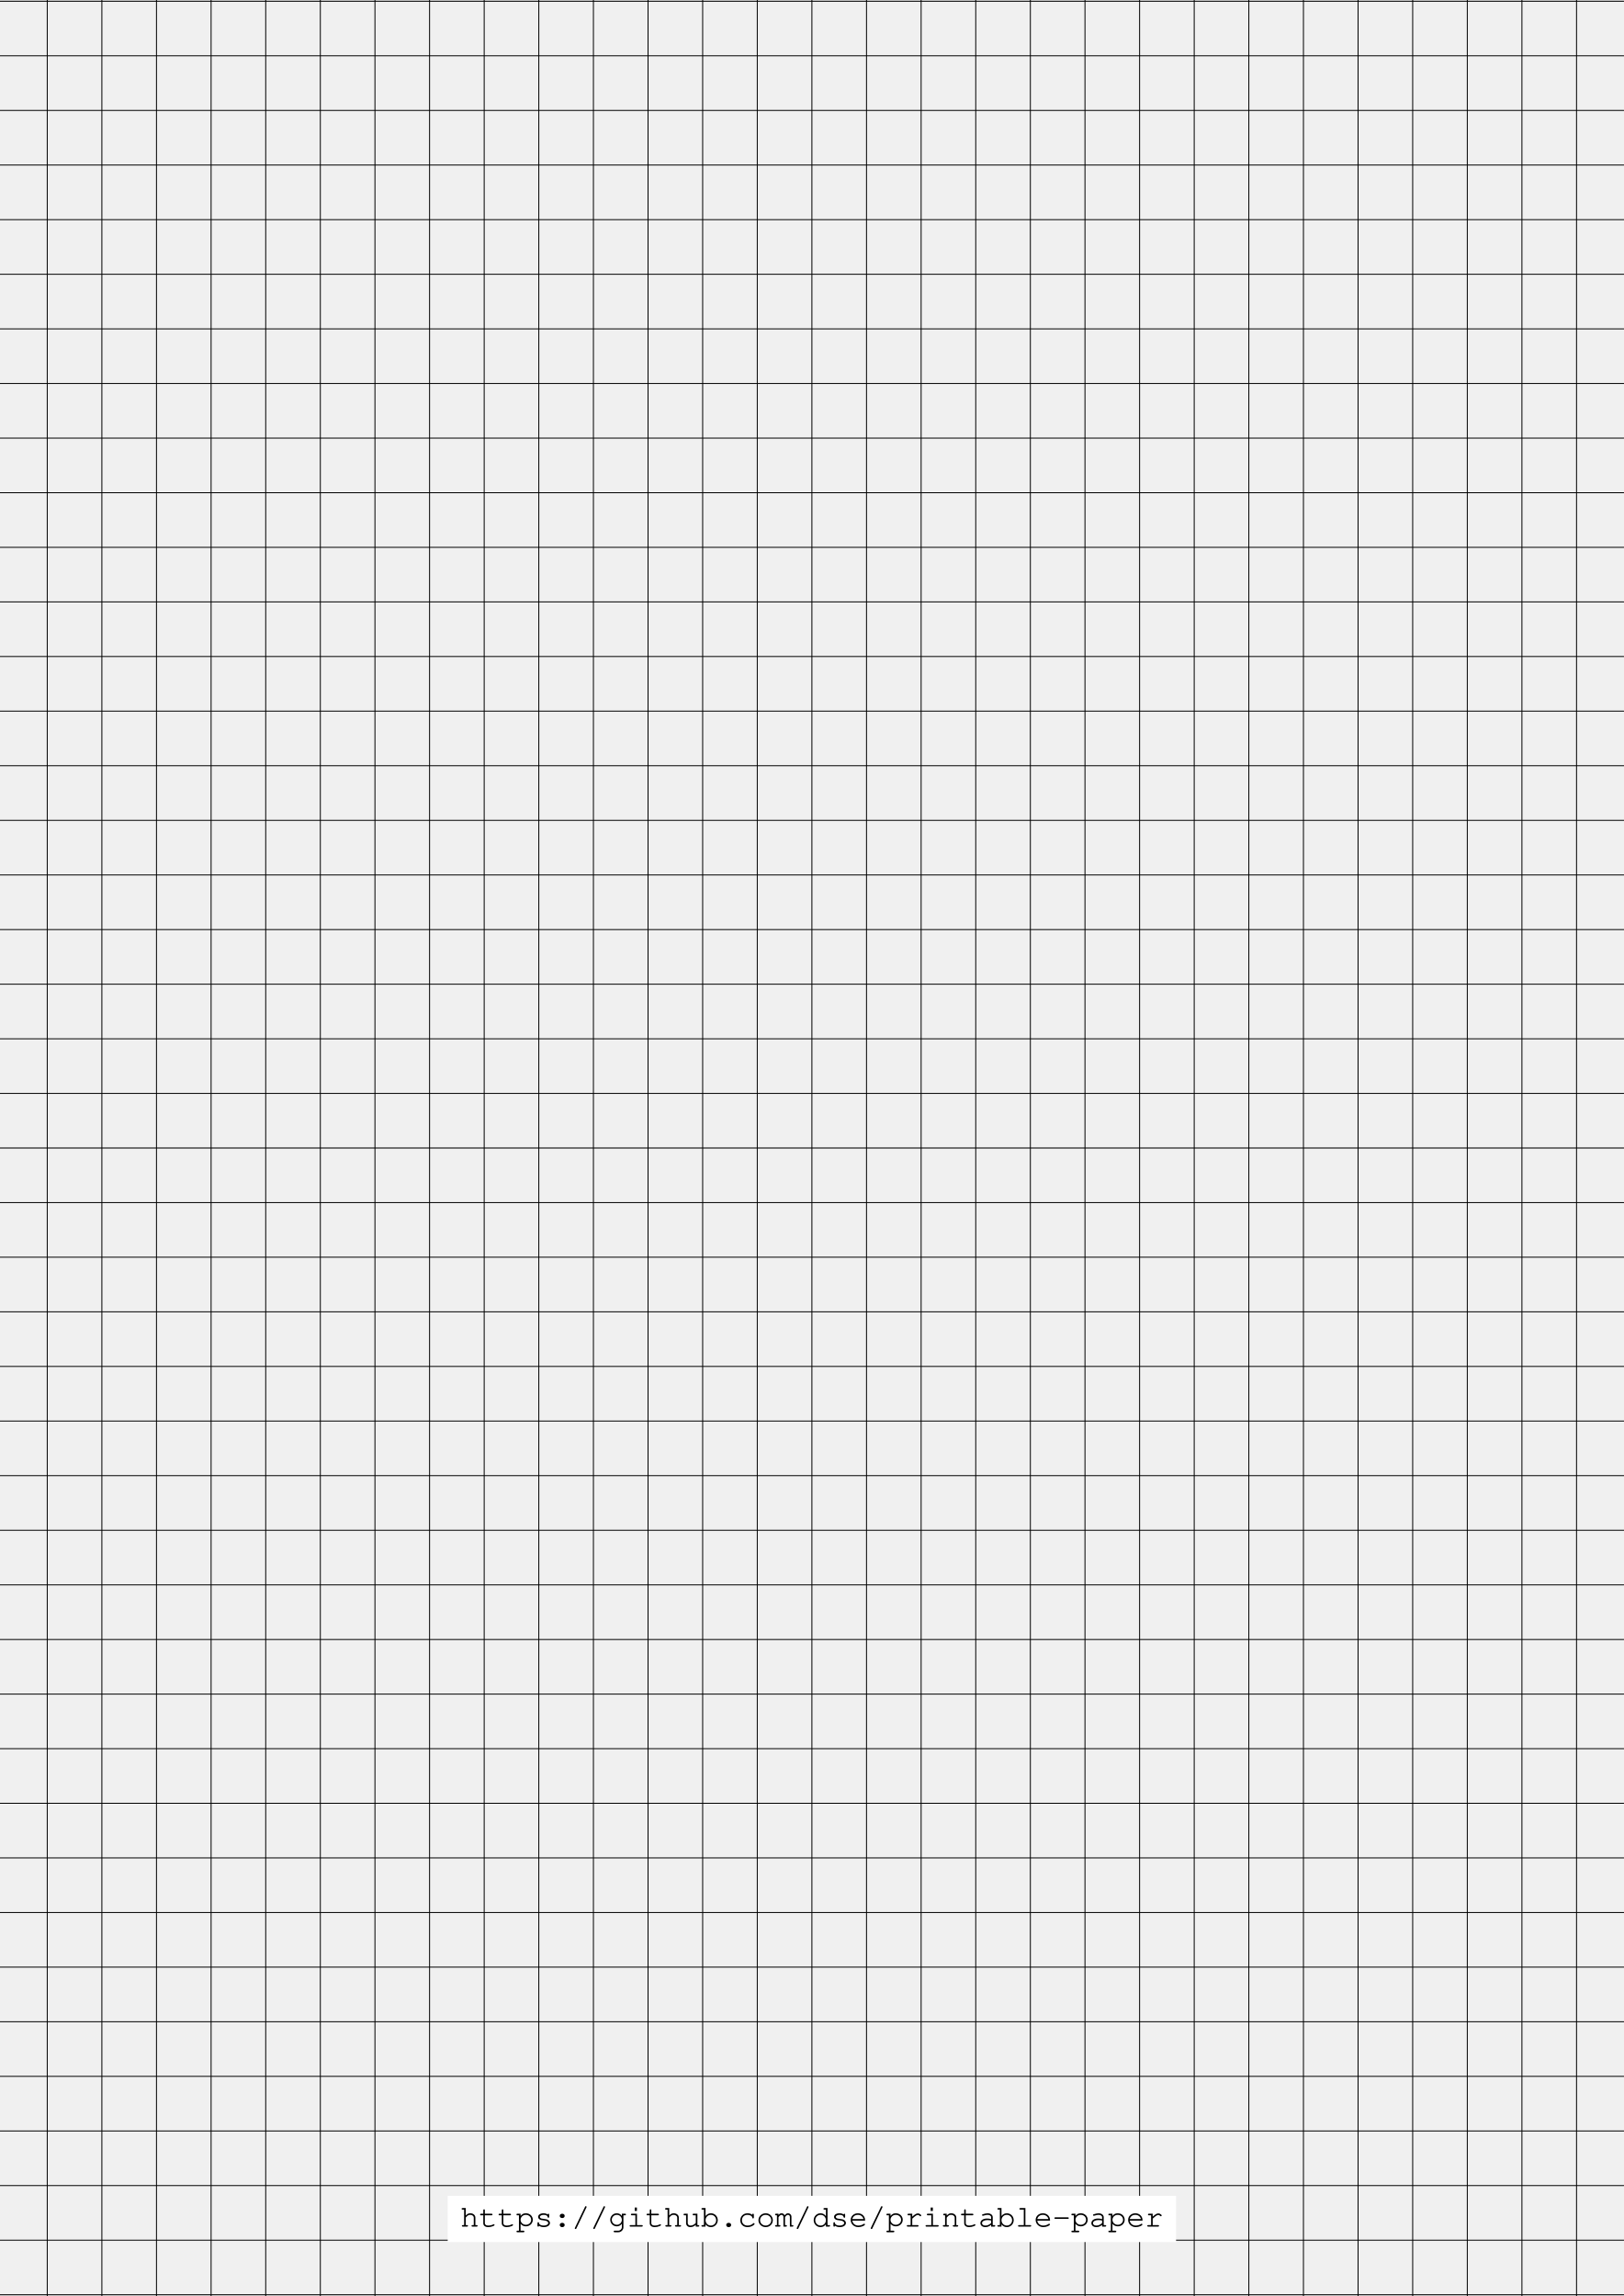
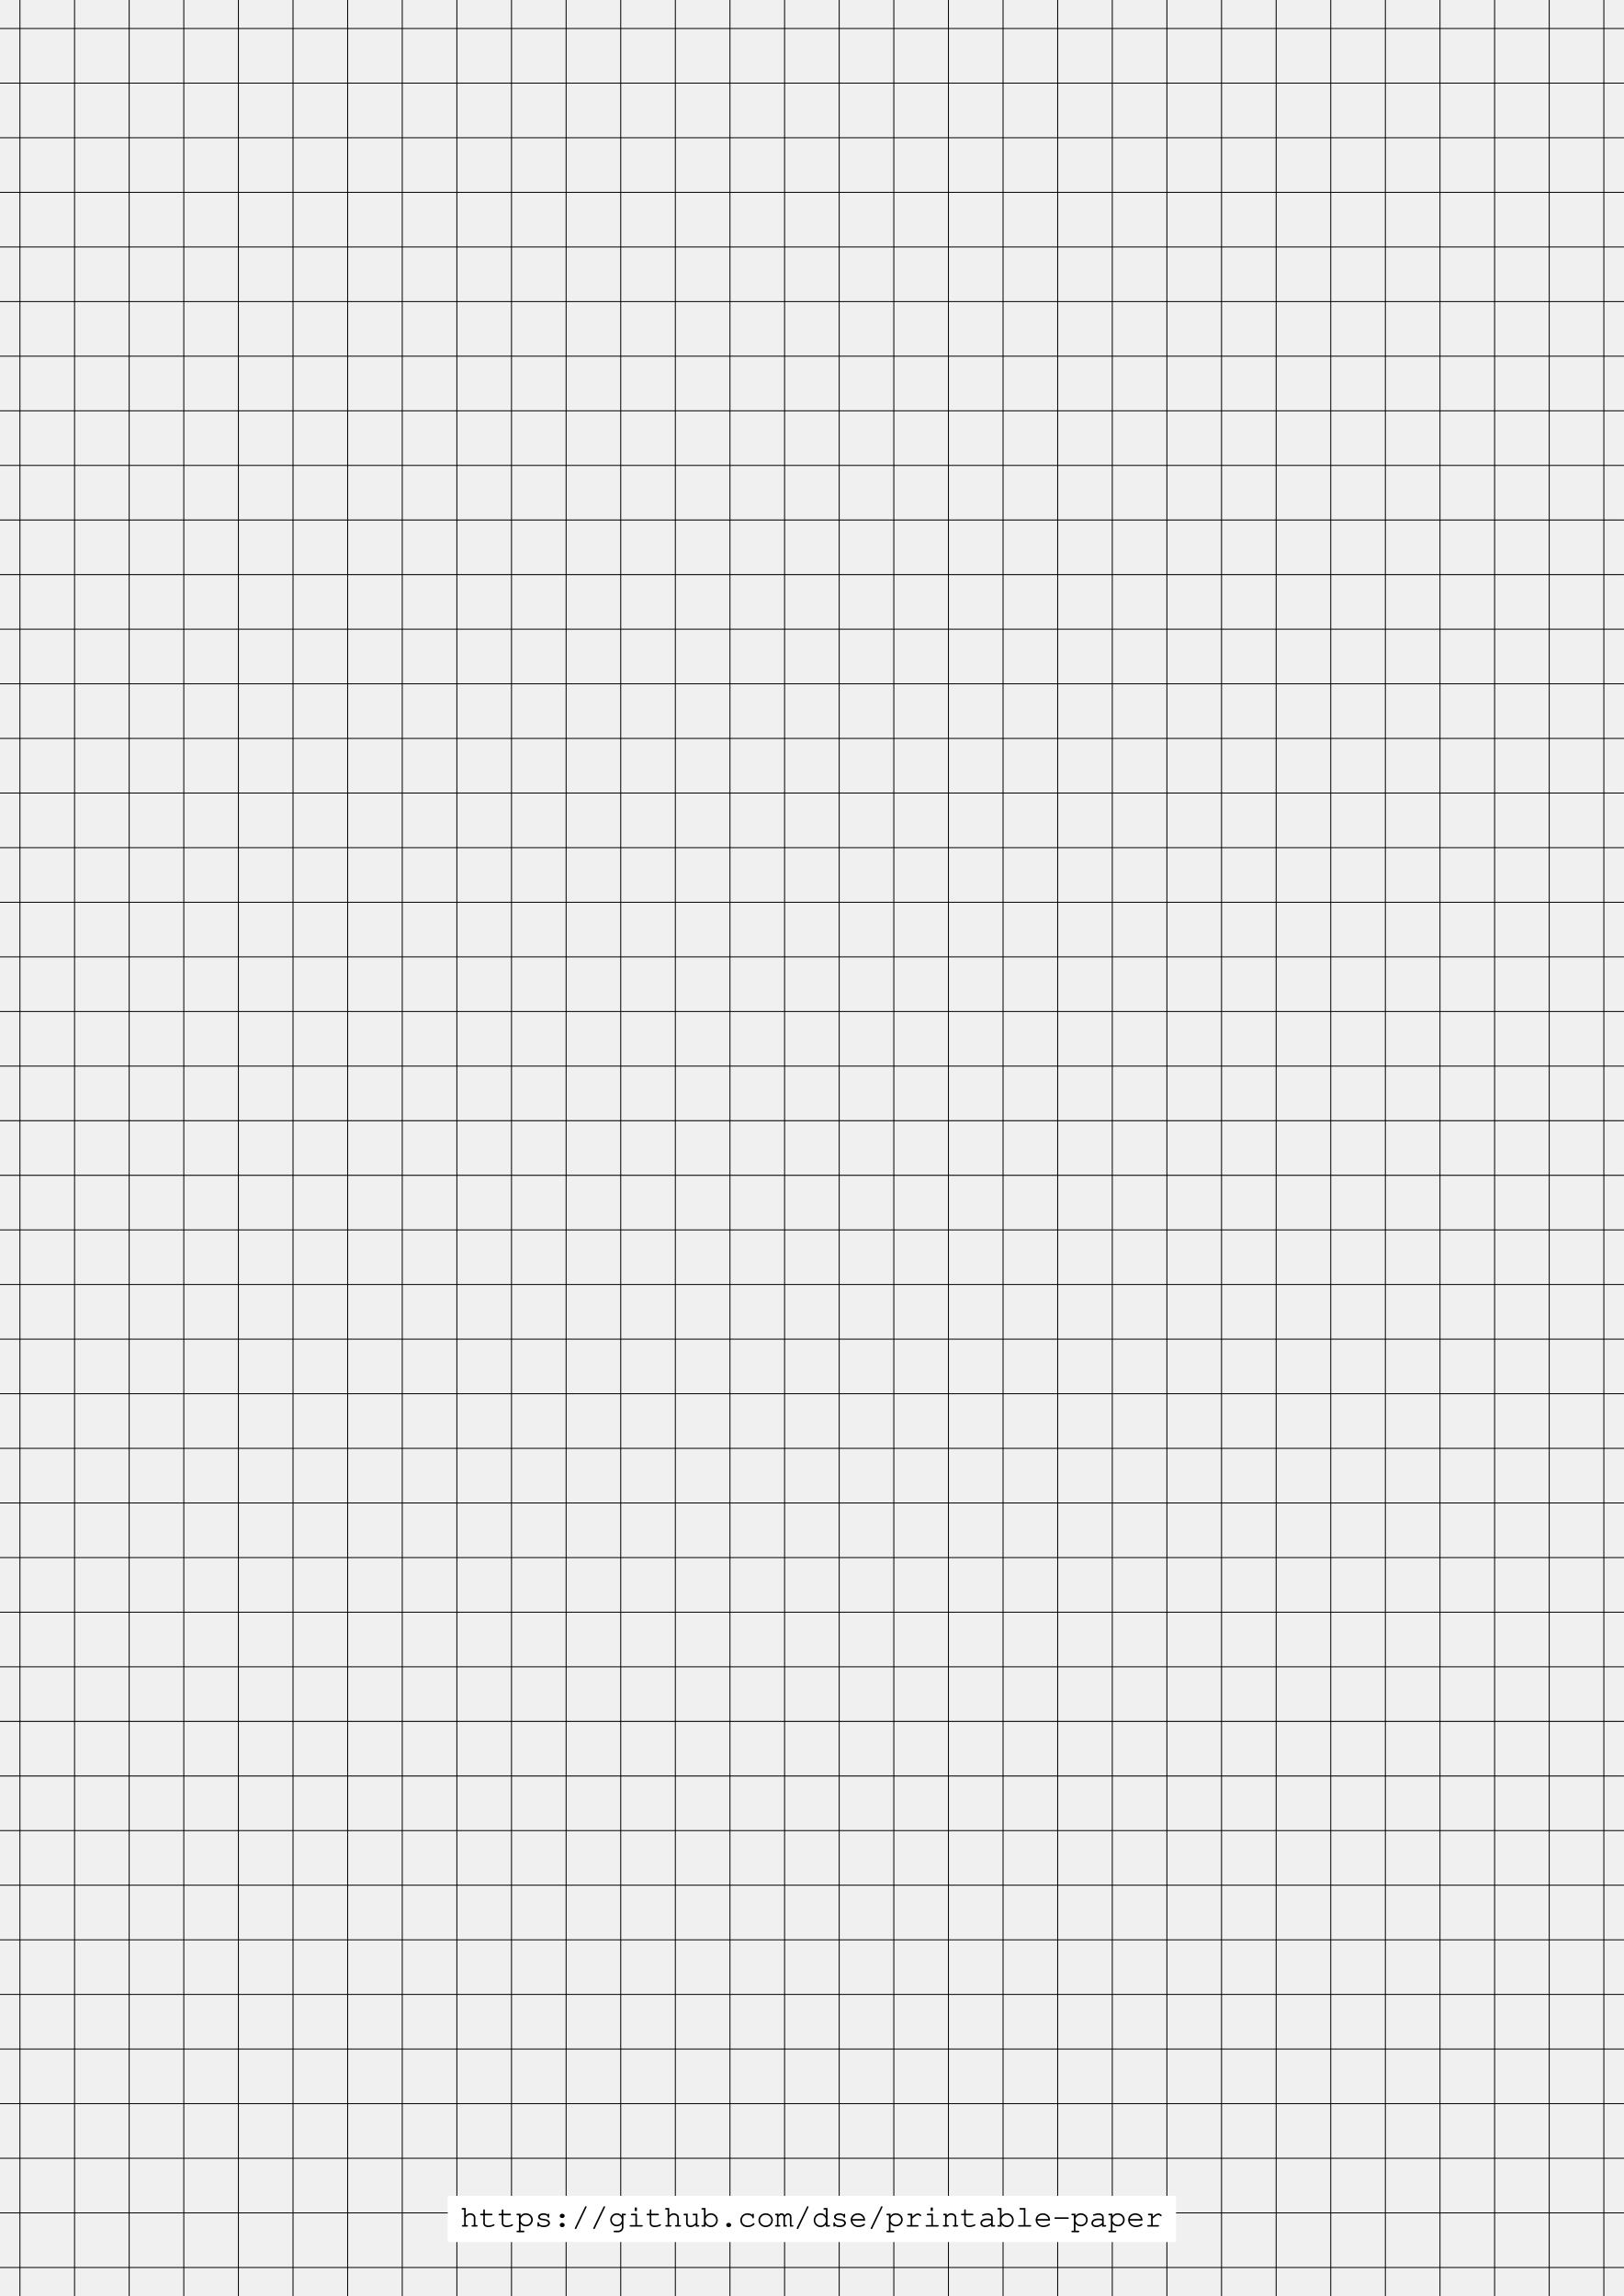
<svg xmlns="http://www.w3.org/2000/svg" width="421.373pt" height="595.911pt" viewBox="0.000 0.000 421.373 595.911">
  <style>
        .line, .dot, .major-line, .feint-line, .margin-line { stroke-linecap: round; }
        .stroke-linecap-butt   { stroke-linecap: butt; }
        .stroke-linecap-round  { stroke-linecap: round; }
        .stroke-linecap-square { stroke-linecap: square; }
        .rectangle { fill: #ffffff; }


        .line        { stroke-width: 0.24px; opacity:  1; }
        .major-line  { stroke-width: 0.339px; opacity: 1; }
        .feint-line  { stroke-width: 0.17px; opacity:  1; }
        .dot         { stroke-width: 0.96px; opacity:  1; }
        .margin-line { stroke-width: 0.24px; opacity:  1; }
        .line        { stroke: #000000; }
        .major-line  { stroke: #000000; }
        .feint-line  { stroke: #000000; }
        .dot         { stroke: #000000; }
        .margin-line { stroke: #000000; }
  </style>
  <defs />
  <g id="grid">
-     <line x1="0.000" x2="421.373" y1="0.318" y2="0.318" class="line horizontal" />
-     <line x1="0.000" x2="421.373" y1="14.491" y2="14.491" class="line horizontal" />
-     <line x1="0.000" x2="421.373" y1="28.664" y2="28.664" class="line horizontal" />
-     <line x1="0.000" x2="421.373" y1="42.837" y2="42.837" class="line horizontal" />
-     <line x1="0.000" x2="421.373" y1="57.011" y2="57.011" class="line horizontal" />
-     <line x1="0.000" x2="421.373" y1="71.184" y2="71.184" class="line horizontal" />
-     <line x1="0.000" x2="421.373" y1="85.357" y2="85.357" class="line horizontal" />
-     <line x1="0.000" x2="421.373" y1="99.530" y2="99.530" class="line horizontal" />
-     <line x1="0.000" x2="421.373" y1="113.703" y2="113.703" class="line horizontal" />
-     <line x1="0.000" x2="421.373" y1="127.877" y2="127.877" class="line horizontal" />
-     <line x1="0.000" x2="421.373" y1="142.050" y2="142.050" class="line horizontal" />
-     <line x1="0.000" x2="421.373" y1="156.223" y2="156.223" class="line horizontal" />
-     <line x1="0.000" x2="421.373" y1="170.396" y2="170.396" class="line horizontal" />
-     <line x1="0.000" x2="421.373" y1="184.570" y2="184.570" class="line horizontal" />
-     <line x1="0.000" x2="421.373" y1="198.743" y2="198.743" class="line horizontal" />
-     <line x1="0.000" x2="421.373" y1="212.916" y2="212.916" class="line horizontal" />
-     <line x1="0.000" x2="421.373" y1="227.089" y2="227.089" class="line horizontal" />
-     <line x1="0.000" x2="421.373" y1="241.263" y2="241.263" class="line horizontal" />
-     <line x1="0.000" x2="421.373" y1="255.436" y2="255.436" class="line horizontal" />
-     <line x1="0.000" x2="421.373" y1="269.609" y2="269.609" class="line horizontal" />
-     <line x1="0.000" x2="421.373" y1="283.782" y2="283.782" class="line horizontal" />
-     <line x1="0.000" x2="421.373" y1="297.955" y2="297.955" class="line horizontal" />
-     <line x1="0.000" x2="421.373" y1="312.129" y2="312.129" class="line horizontal" />
-     <line x1="0.000" x2="421.373" y1="326.302" y2="326.302" class="line horizontal" />
-     <line x1="0.000" x2="421.373" y1="340.475" y2="340.475" class="line horizontal" />
-     <line x1="0.000" x2="421.373" y1="354.648" y2="354.648" class="line horizontal" />
-     <line x1="0.000" x2="421.373" y1="368.822" y2="368.822" class="line horizontal" />
-     <line x1="0.000" x2="421.373" y1="382.995" y2="382.995" class="line horizontal" />
-     <line x1="0.000" x2="421.373" y1="397.168" y2="397.168" class="line horizontal" />
-     <line x1="0.000" x2="421.373" y1="411.341" y2="411.341" class="line horizontal" />
-     <line x1="0.000" x2="421.373" y1="425.514" y2="425.514" class="line horizontal" />
-     <line x1="0.000" x2="421.373" y1="439.688" y2="439.688" class="line horizontal" />
-     <line x1="0.000" x2="421.373" y1="453.861" y2="453.861" class="line horizontal" />
-     <line x1="0.000" x2="421.373" y1="468.034" y2="468.034" class="line horizontal" />
-     <line x1="0.000" x2="421.373" y1="482.207" y2="482.207" class="line horizontal" />
-     <line x1="0.000" x2="421.373" y1="496.381" y2="496.381" class="line horizontal" />
-     <line x1="0.000" x2="421.373" y1="510.554" y2="510.554" class="line horizontal" />
-     <line x1="0.000" x2="421.373" y1="524.727" y2="524.727" class="line horizontal" />
-     <line x1="0.000" x2="421.373" y1="538.900" y2="538.900" class="line horizontal" />
-     <line x1="0.000" x2="421.373" y1="553.074" y2="553.074" class="line horizontal" />
-     <line x1="0.000" x2="421.373" y1="567.247" y2="567.247" class="line horizontal" />
-     <line x1="0.000" x2="421.373" y1="581.420" y2="581.420" class="line horizontal" />
-     <line x1="0.000" x2="421.373" y1="595.593" y2="595.593" class="line horizontal" />
-     <line x1="12.261" x2="12.261" y1="0.000" y2="595.911" class="line vertical" />
-     <line x1="26.434" x2="26.434" y1="0.000" y2="595.911" class="line vertical" />
-     <line x1="40.608" x2="40.608" y1="0.000" y2="595.911" class="line vertical" />
-     <line x1="54.781" x2="54.781" y1="0.000" y2="595.911" class="line vertical" />
-     <line x1="68.954" x2="68.954" y1="0.000" y2="595.911" class="line vertical" />
-     <line x1="83.127" x2="83.127" y1="0.000" y2="595.911" class="line vertical" />
-     <line x1="97.300" x2="97.300" y1="0.000" y2="595.911" class="line vertical" />
-     <line x1="111.474" x2="111.474" y1="0.000" y2="595.911" class="line vertical" />
-     <line x1="125.647" x2="125.647" y1="0.000" y2="595.911" class="line vertical" />
-     <line x1="139.820" x2="139.820" y1="0.000" y2="595.911" class="line vertical" />
-     <line x1="153.993" x2="153.993" y1="0.000" y2="595.911" class="line vertical" />
-     <line x1="168.167" x2="168.167" y1="0.000" y2="595.911" class="line vertical" />
-     <line x1="182.340" x2="182.340" y1="0.000" y2="595.911" class="line vertical" />
-     <line x1="196.513" x2="196.513" y1="0.000" y2="595.911" class="line vertical" />
-     <line x1="210.686" x2="210.686" y1="0.000" y2="595.911" class="line vertical" />
-     <line x1="224.860" x2="224.860" y1="0.000" y2="595.911" class="line vertical" />
-     <line x1="239.033" x2="239.033" y1="0.000" y2="595.911" class="line vertical" />
-     <line x1="253.206" x2="253.206" y1="0.000" y2="595.911" class="line vertical" />
-     <line x1="267.379" x2="267.379" y1="0.000" y2="595.911" class="line vertical" />
-     <line x1="281.552" x2="281.552" y1="0.000" y2="595.911" class="line vertical" />
-     <line x1="295.726" x2="295.726" y1="0.000" y2="595.911" class="line vertical" />
-     <line x1="309.899" x2="309.899" y1="0.000" y2="595.911" class="line vertical" />
-     <line x1="324.072" x2="324.072" y1="0.000" y2="595.911" class="line vertical" />
-     <line x1="338.245" x2="338.245" y1="0.000" y2="595.911" class="line vertical" />
-     <line x1="352.419" x2="352.419" y1="0.000" y2="595.911" class="line vertical" />
-     <line x1="366.592" x2="366.592" y1="0.000" y2="595.911" class="line vertical" />
-     <line x1="380.765" x2="380.765" y1="0.000" y2="595.911" class="line vertical" />
-     <line x1="394.938" x2="394.938" y1="0.000" y2="595.911" class="line vertical" />
-     <line x1="409.111" x2="409.111" y1="0.000" y2="595.911" class="line vertical" />
+     <line x1="0.000" x2="421.373" y1="7.404" y2="7.404" class="line horizontal" />
+     <line x1="0.000" x2="421.373" y1="21.577" y2="21.577" class="line horizontal" />
+     <line x1="0.000" x2="421.373" y1="35.751" y2="35.751" class="line horizontal" />
+     <line x1="0.000" x2="421.373" y1="49.924" y2="49.924" class="line horizontal" />
+     <line x1="0.000" x2="421.373" y1="64.097" y2="64.097" class="line horizontal" />
+     <line x1="0.000" x2="421.373" y1="78.270" y2="78.270" class="line horizontal" />
+     <line x1="0.000" x2="421.373" y1="92.444" y2="92.444" class="line horizontal" />
+     <line x1="0.000" x2="421.373" y1="106.617" y2="106.617" class="line horizontal" />
+     <line x1="0.000" x2="421.373" y1="120.790" y2="120.790" class="line horizontal" />
+     <line x1="0.000" x2="421.373" y1="134.963" y2="134.963" class="line horizontal" />
+     <line x1="0.000" x2="421.373" y1="149.137" y2="149.137" class="line horizontal" />
+     <line x1="0.000" x2="421.373" y1="163.310" y2="163.310" class="line horizontal" />
+     <line x1="0.000" x2="421.373" y1="177.483" y2="177.483" class="line horizontal" />
+     <line x1="0.000" x2="421.373" y1="191.656" y2="191.656" class="line horizontal" />
+     <line x1="0.000" x2="421.373" y1="205.829" y2="205.829" class="line horizontal" />
+     <line x1="0.000" x2="421.373" y1="220.003" y2="220.003" class="line horizontal" />
+     <line x1="0.000" x2="421.373" y1="234.176" y2="234.176" class="line horizontal" />
+     <line x1="0.000" x2="421.373" y1="248.349" y2="248.349" class="line horizontal" />
+     <line x1="0.000" x2="421.373" y1="262.522" y2="262.522" class="line horizontal" />
+     <line x1="0.000" x2="421.373" y1="276.696" y2="276.696" class="line horizontal" />
+     <line x1="0.000" x2="421.373" y1="290.869" y2="290.869" class="line horizontal" />
+     <line x1="0.000" x2="421.373" y1="305.042" y2="305.042" class="line horizontal" />
+     <line x1="0.000" x2="421.373" y1="319.215" y2="319.215" class="line horizontal" />
+     <line x1="0.000" x2="421.373" y1="333.388" y2="333.388" class="line horizontal" />
+     <line x1="0.000" x2="421.373" y1="347.562" y2="347.562" class="line horizontal" />
+     <line x1="0.000" x2="421.373" y1="361.735" y2="361.735" class="line horizontal" />
+     <line x1="0.000" x2="421.373" y1="375.908" y2="375.908" class="line horizontal" />
+     <line x1="0.000" x2="421.373" y1="390.081" y2="390.081" class="line horizontal" />
+     <line x1="0.000" x2="421.373" y1="404.255" y2="404.255" class="line horizontal" />
+     <line x1="0.000" x2="421.373" y1="418.428" y2="418.428" class="line horizontal" />
+     <line x1="0.000" x2="421.373" y1="432.601" y2="432.601" class="line horizontal" />
+     <line x1="0.000" x2="421.373" y1="446.774" y2="446.774" class="line horizontal" />
+     <line x1="0.000" x2="421.373" y1="460.948" y2="460.948" class="line horizontal" />
+     <line x1="0.000" x2="421.373" y1="475.121" y2="475.121" class="line horizontal" />
+     <line x1="0.000" x2="421.373" y1="489.294" y2="489.294" class="line horizontal" />
+     <line x1="0.000" x2="421.373" y1="503.467" y2="503.467" class="line horizontal" />
+     <line x1="0.000" x2="421.373" y1="517.640" y2="517.640" class="line horizontal" />
+     <line x1="0.000" x2="421.373" y1="531.814" y2="531.814" class="line horizontal" />
+     <line x1="0.000" x2="421.373" y1="545.987" y2="545.987" class="line horizontal" />
+     <line x1="0.000" x2="421.373" y1="560.160" y2="560.160" class="line horizontal" />
+     <line x1="0.000" x2="421.373" y1="574.333" y2="574.333" class="line horizontal" />
+     <line x1="0.000" x2="421.373" y1="588.507" y2="588.507" class="line horizontal" />
+     <line x1="5.174" x2="5.174" y1="0.000" y2="595.911" class="line vertical" />
+     <line x1="19.348" x2="19.348" y1="0.000" y2="595.911" class="line vertical" />
+     <line x1="33.521" x2="33.521" y1="0.000" y2="595.911" class="line vertical" />
+     <line x1="47.694" x2="47.694" y1="0.000" y2="595.911" class="line vertical" />
+     <line x1="61.867" x2="61.867" y1="0.000" y2="595.911" class="line vertical" />
+     <line x1="76.041" x2="76.041" y1="0.000" y2="595.911" class="line vertical" />
+     <line x1="90.214" x2="90.214" y1="0.000" y2="595.911" class="line vertical" />
+     <line x1="104.387" x2="104.387" y1="0.000" y2="595.911" class="line vertical" />
+     <line x1="118.560" x2="118.560" y1="0.000" y2="595.911" class="line vertical" />
+     <line x1="132.734" x2="132.734" y1="0.000" y2="595.911" class="line vertical" />
+     <line x1="146.907" x2="146.907" y1="0.000" y2="595.911" class="line vertical" />
+     <line x1="161.080" x2="161.080" y1="0.000" y2="595.911" class="line vertical" />
+     <line x1="175.253" x2="175.253" y1="0.000" y2="595.911" class="line vertical" />
+     <line x1="189.426" x2="189.426" y1="0.000" y2="595.911" class="line vertical" />
+     <line x1="203.600" x2="203.600" y1="0.000" y2="595.911" class="line vertical" />
+     <line x1="217.773" x2="217.773" y1="0.000" y2="595.911" class="line vertical" />
+     <line x1="231.946" x2="231.946" y1="0.000" y2="595.911" class="line vertical" />
+     <line x1="246.119" x2="246.119" y1="0.000" y2="595.911" class="line vertical" />
+     <line x1="260.293" x2="260.293" y1="0.000" y2="595.911" class="line vertical" />
+     <line x1="274.466" x2="274.466" y1="0.000" y2="595.911" class="line vertical" />
+     <line x1="288.639" x2="288.639" y1="0.000" y2="595.911" class="line vertical" />
+     <line x1="302.812" x2="302.812" y1="0.000" y2="595.911" class="line vertical" />
+     <line x1="316.986" x2="316.986" y1="0.000" y2="595.911" class="line vertical" />
+     <line x1="331.159" x2="331.159" y1="0.000" y2="595.911" class="line vertical" />
+     <line x1="345.332" x2="345.332" y1="0.000" y2="595.911" class="line vertical" />
+     <line x1="359.505" x2="359.505" y1="0.000" y2="595.911" class="line vertical" />
+     <line x1="373.678" x2="373.678" y1="0.000" y2="595.911" class="line vertical" />
+     <line x1="387.852" x2="387.852" y1="0.000" y2="595.911" class="line vertical" />
+     <line x1="402.025" x2="402.025" y1="0.000" y2="595.911" class="line vertical" />
+     <line x1="416.198" x2="416.198" y1="0.000" y2="595.911" class="line vertical" />
  </g>
  <rect x="116.186" y="569.911" width="189" height="12" fill="#ffffff" stroke="none" stroke-width="0px" />
  <text x="210.686" y="577.911" text-anchor="middle" fill="#000000" stroke="none" stroke-width="0" style="font-family: &quot;Courier&quot;, &quot;Courier New&quot;, monospace; font-size: 6pt;">https://github.com/dse/printable-paper</text>
</svg>
